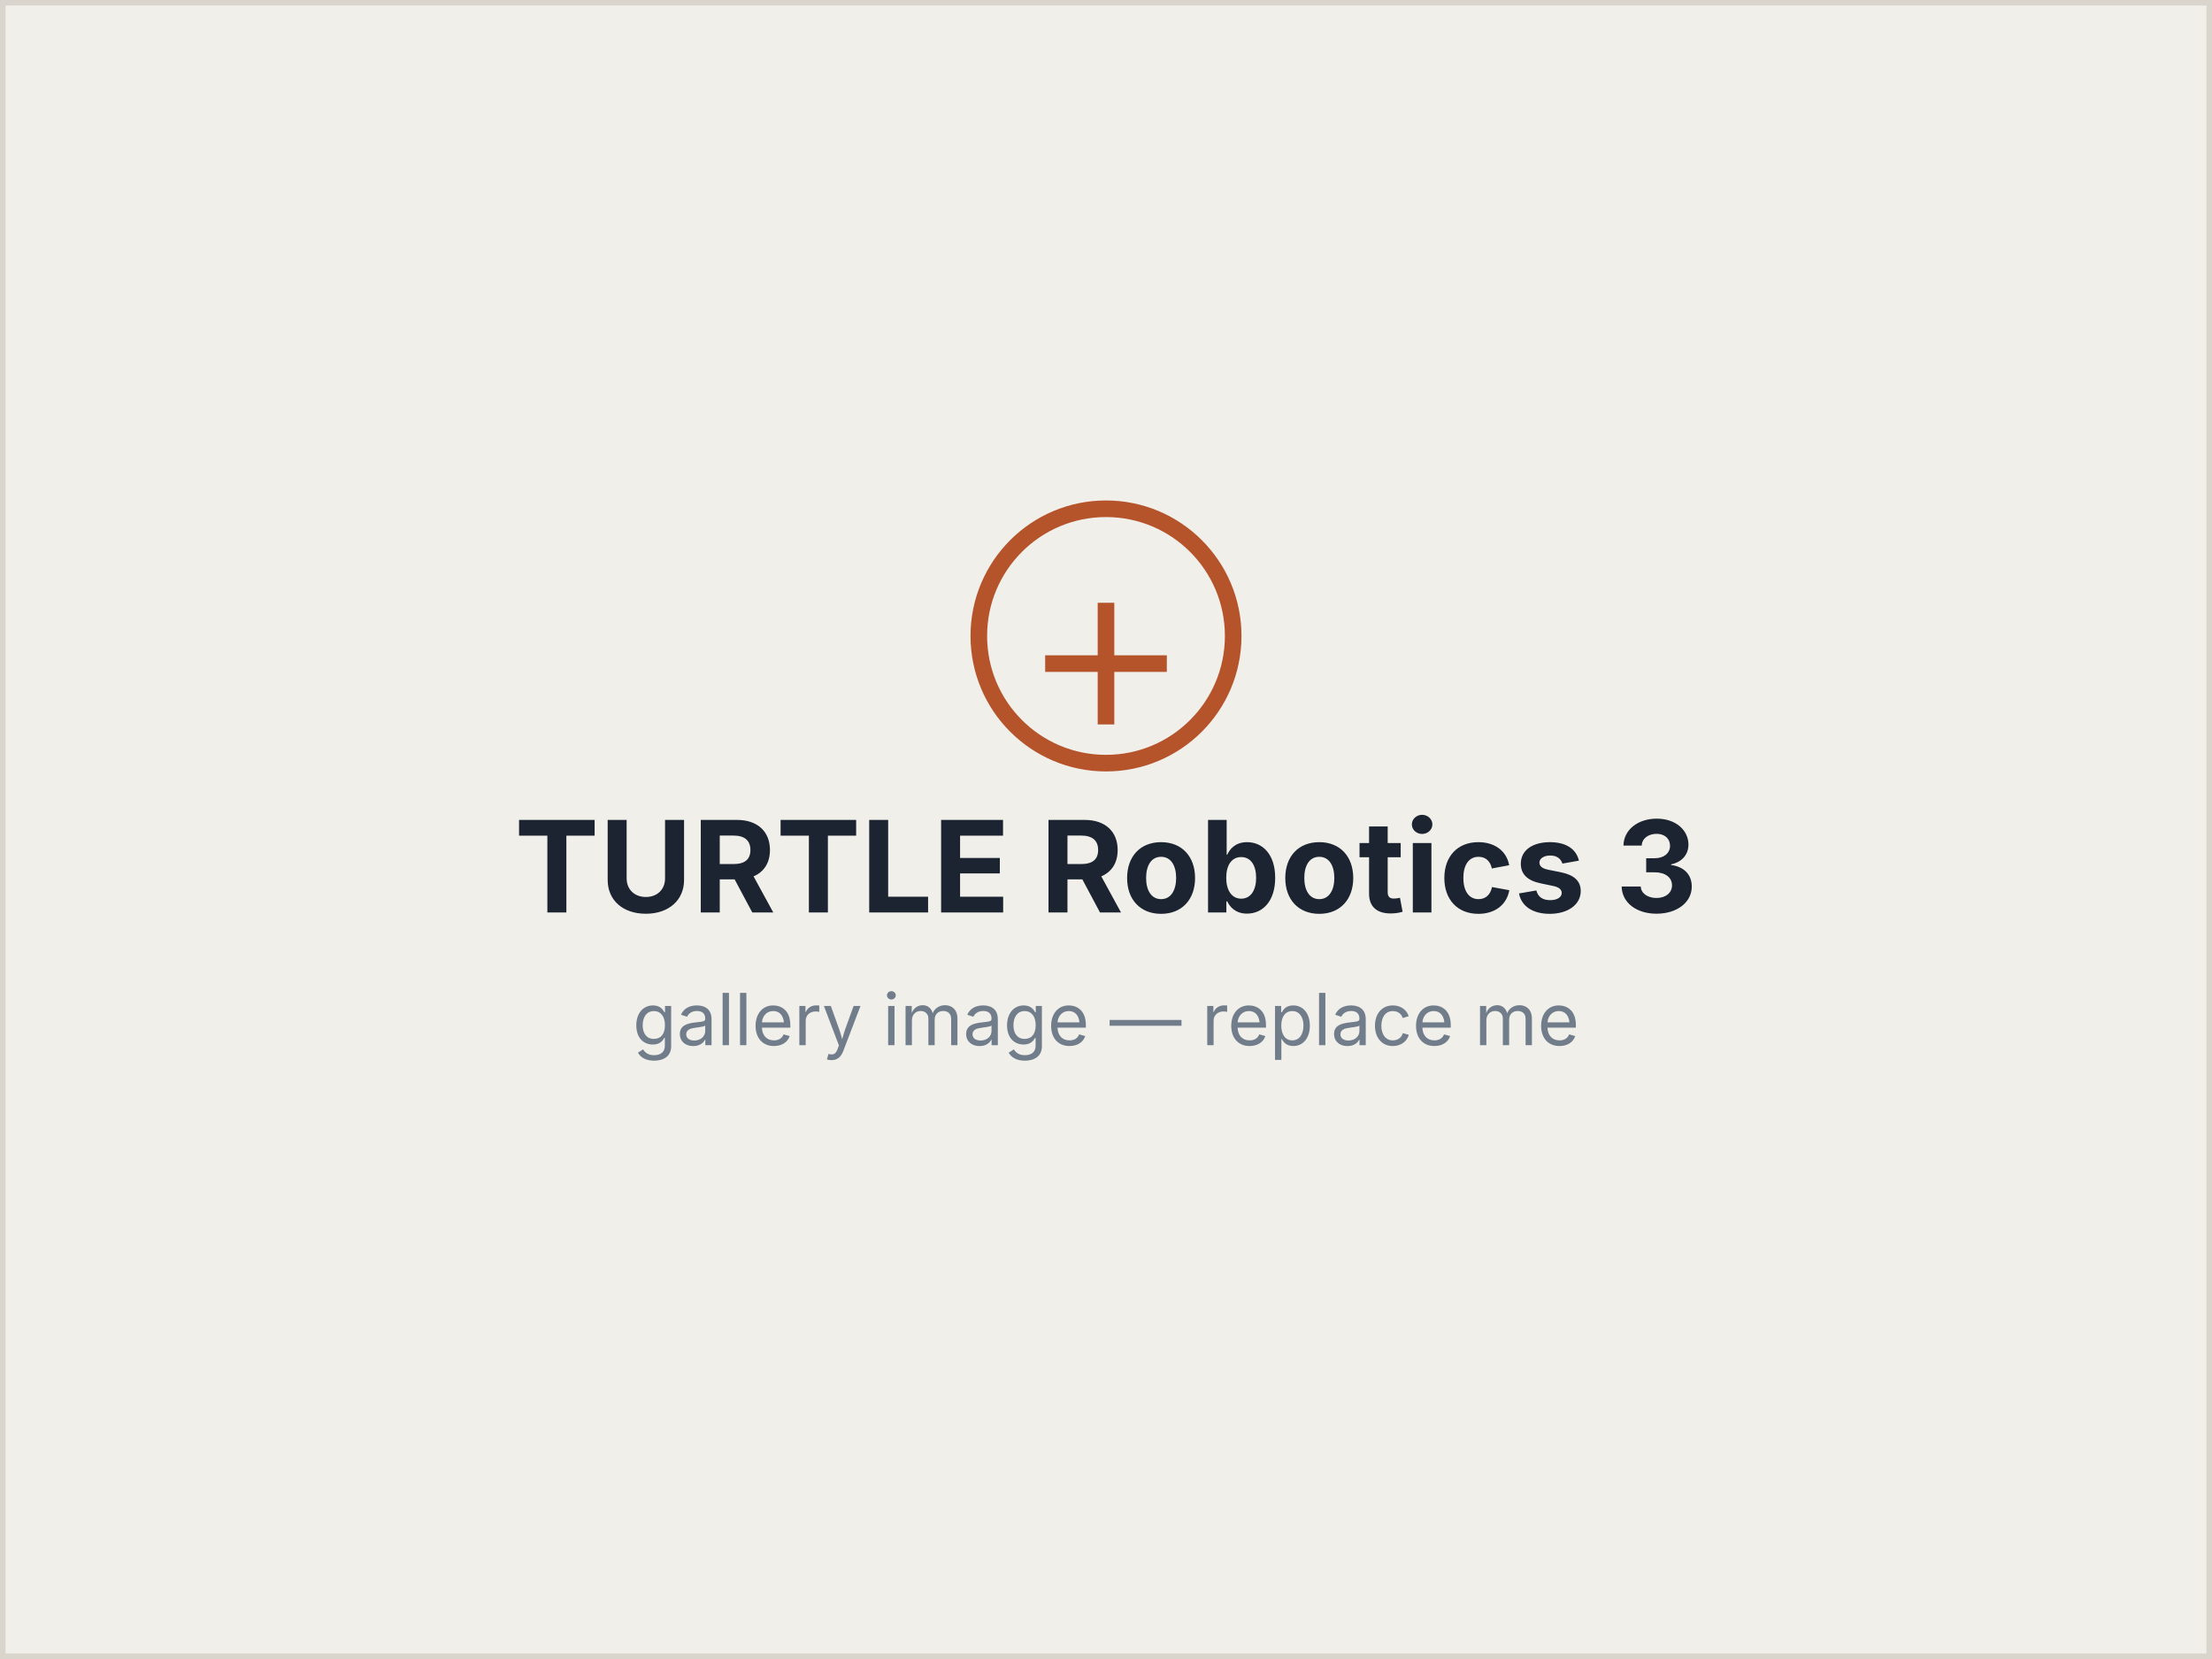
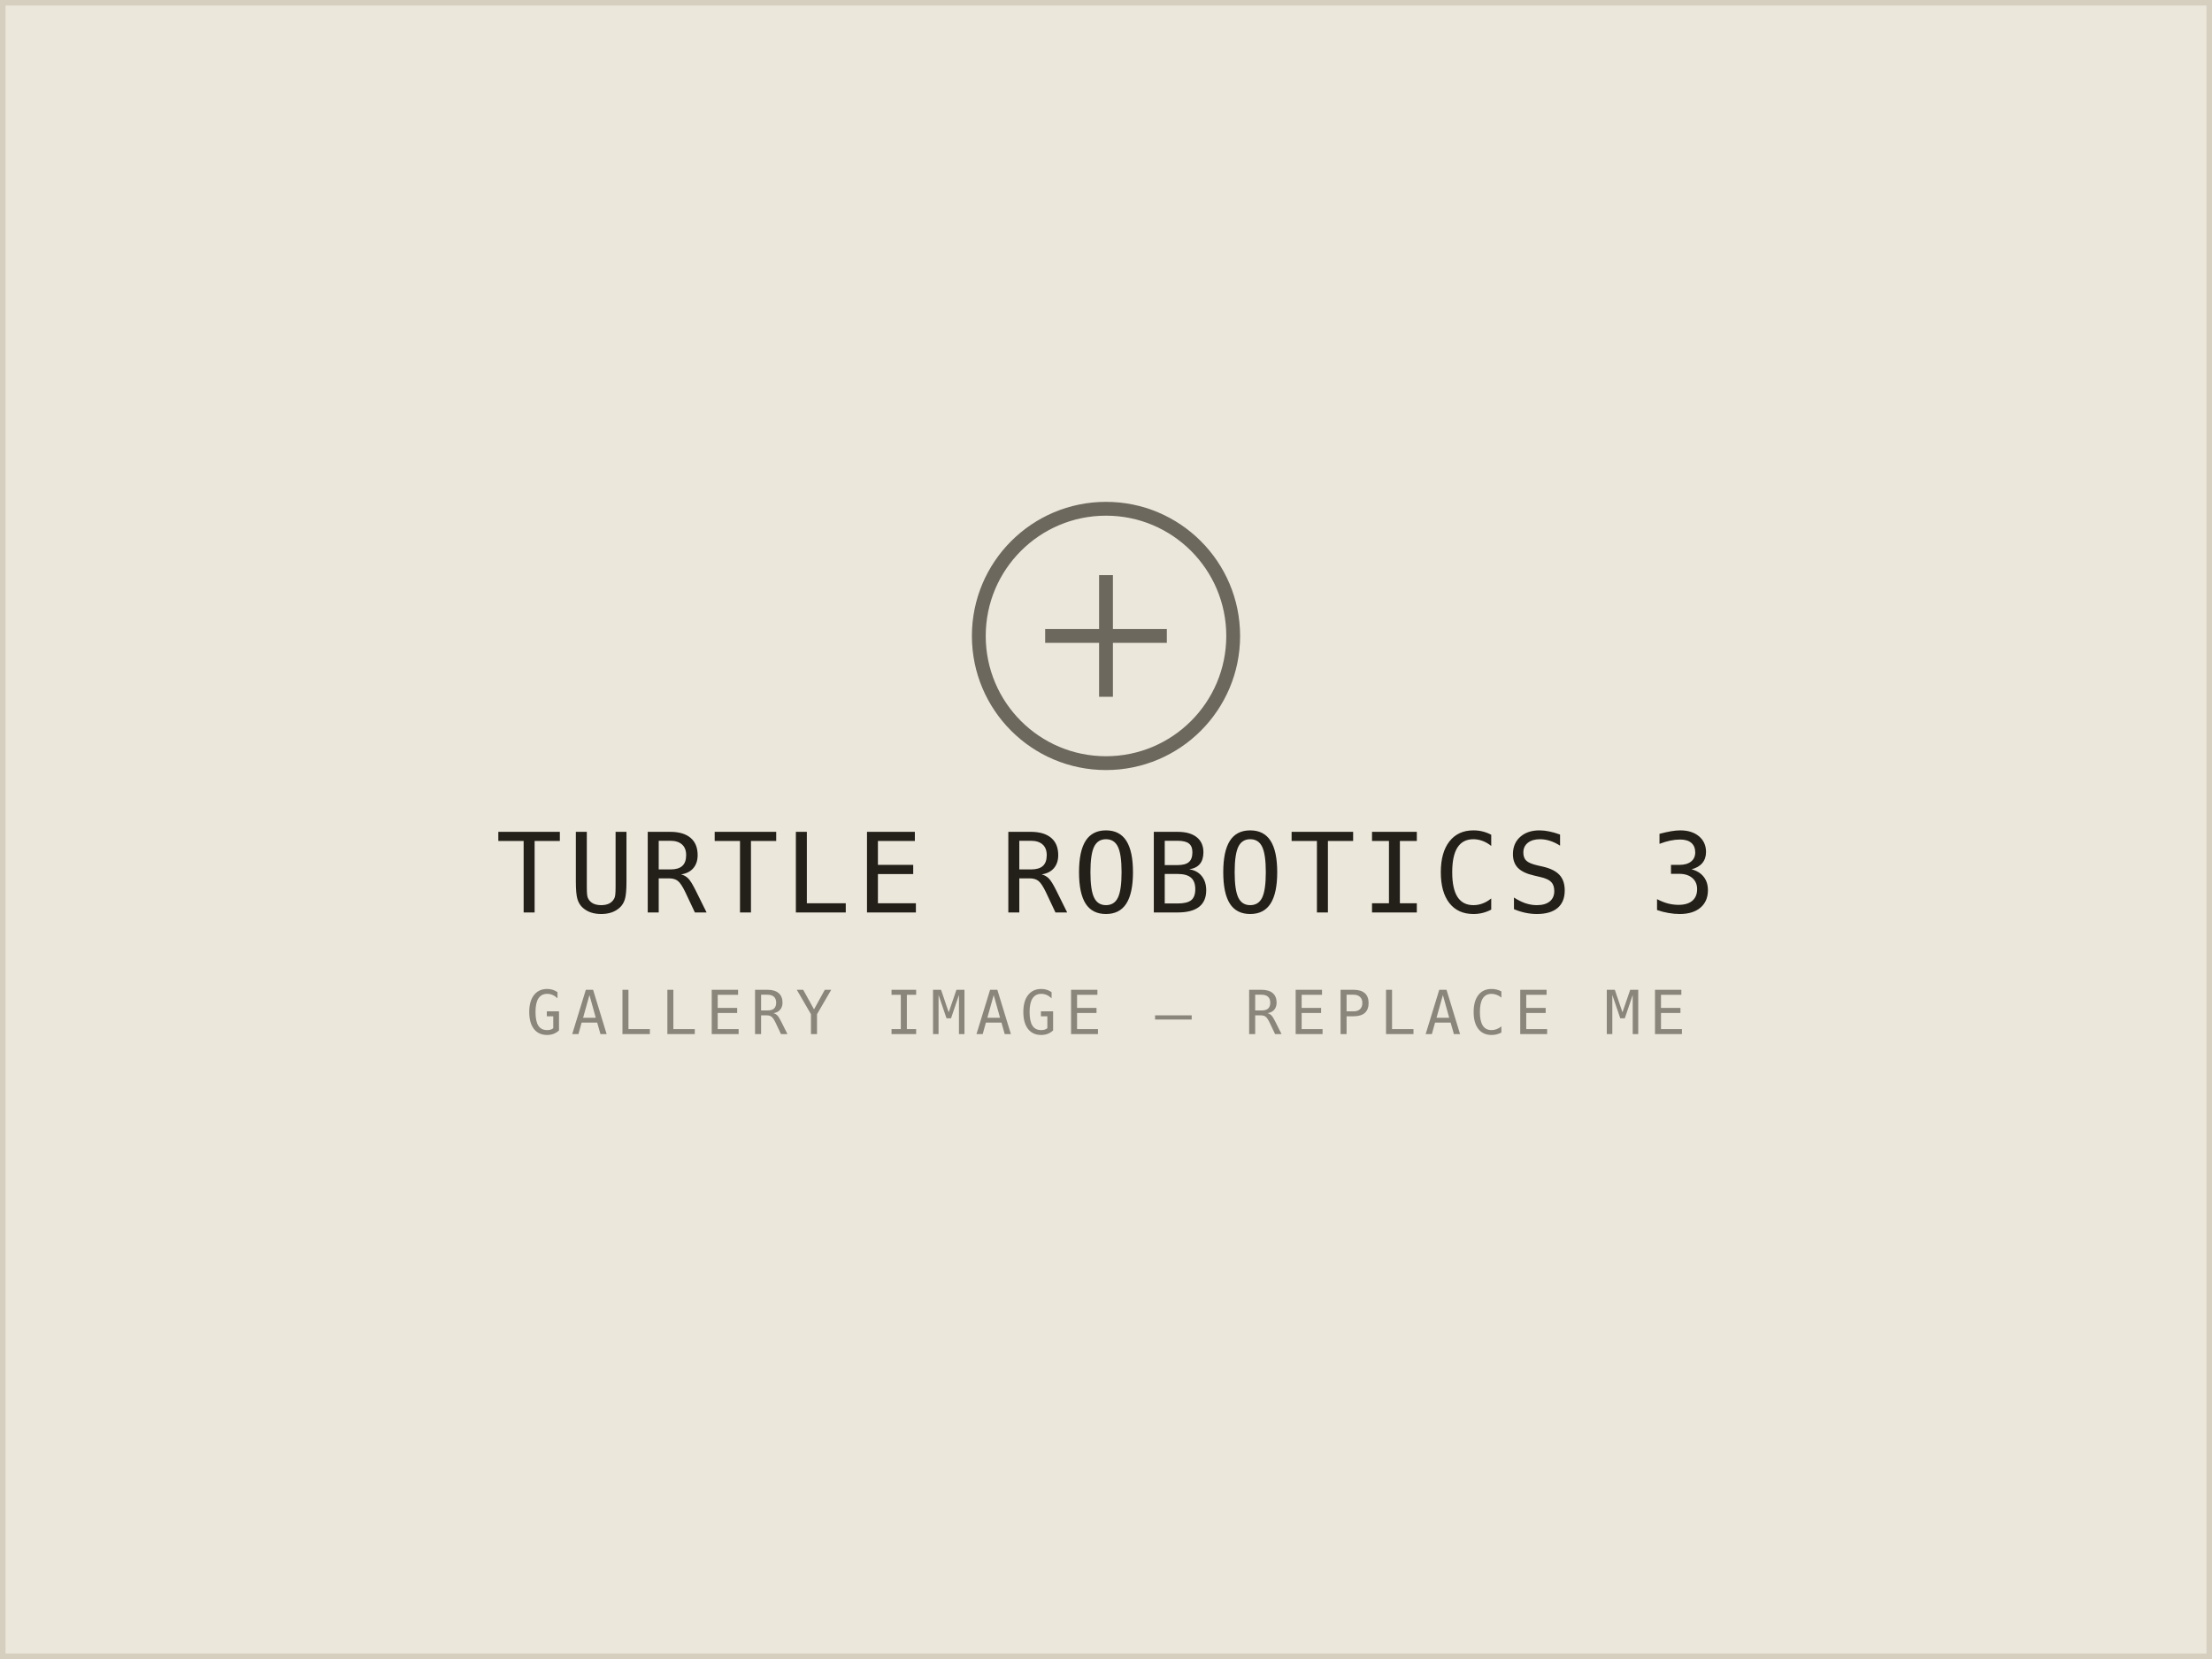
<svg xmlns="http://www.w3.org/2000/svg" viewBox="0 0 800 600">
-   <rect width="800" height="600" fill="#f1efea" />
-   <rect x="1" y="1" width="798" height="598" fill="none" stroke="#d9d5cc" stroke-width="2" />
-   <g fill="#1b2430" font-family="Inter, system-ui, Arial, sans-serif" text-anchor="middle">
-     <circle cx="400" cy="230" r="46" fill="none" stroke="#b5532a" stroke-width="6" />
-     <path d="M 378 240 h 44 M 400 218 v 44" stroke="#b5532a" stroke-width="6" />
-     <text x="400" y="330" font-size="46" font-weight="700">TURTLE Robotics 3</text>
-     <text x="400" y="378" font-size="26" fill="#717d8a">gallery image — replace me</text>
+   <rect width="800" height="600" fill="#ece7db" />
+   <rect x="1" y="1" width="798" height="598" fill="none" stroke="#d6cfbf" stroke-width="2" />
+   <g fill="#232019" font-family="'JetBrains Mono', ui-monospace, monospace" text-anchor="middle">
+     <circle cx="400" cy="230" r="46" fill="none" stroke="#6c685d" stroke-width="5" />
+     <path d="M 378 230 h 44 M 400 208 v 44" stroke="#6c685d" stroke-width="5" />
+     <text x="400" y="330" font-size="40" letter-spacing="2" fill="#232019">TURTLE ROBOTICS 3</text>
+     <text x="400" y="374" font-size="22" letter-spacing="3" fill="#8a867c">GALLERY IMAGE — REPLACE ME</text>
  </g>
</svg>
